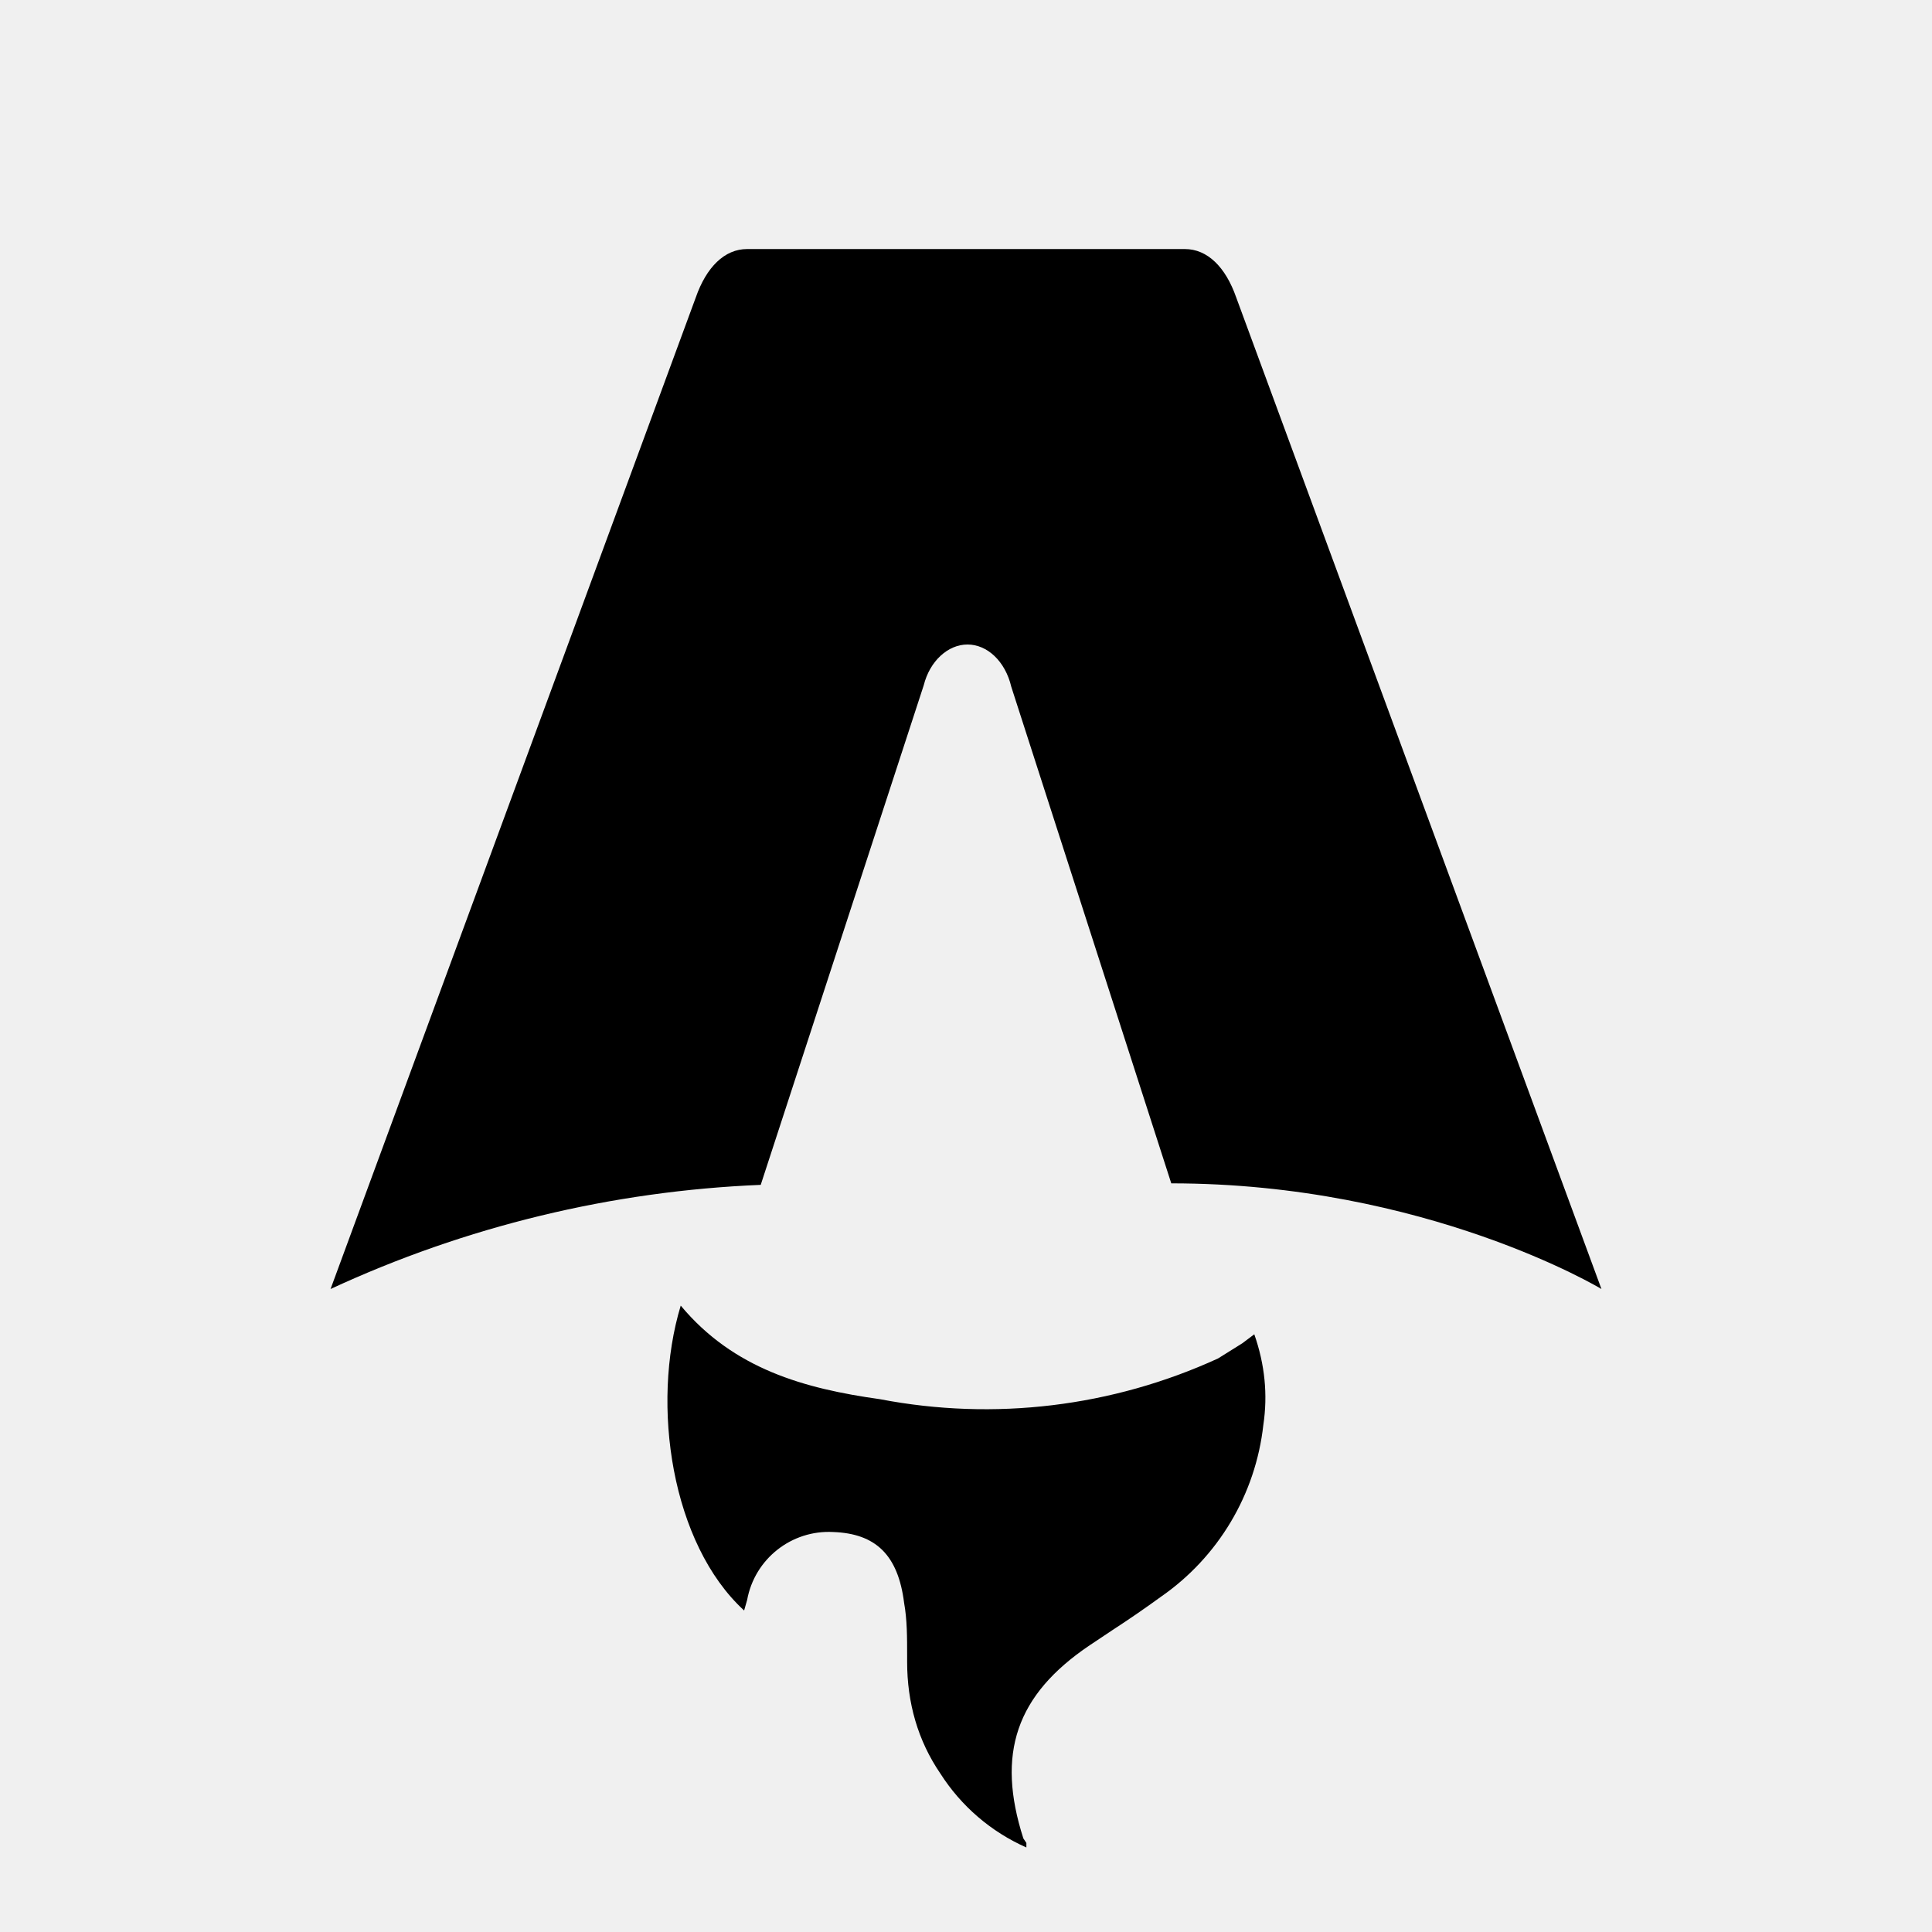
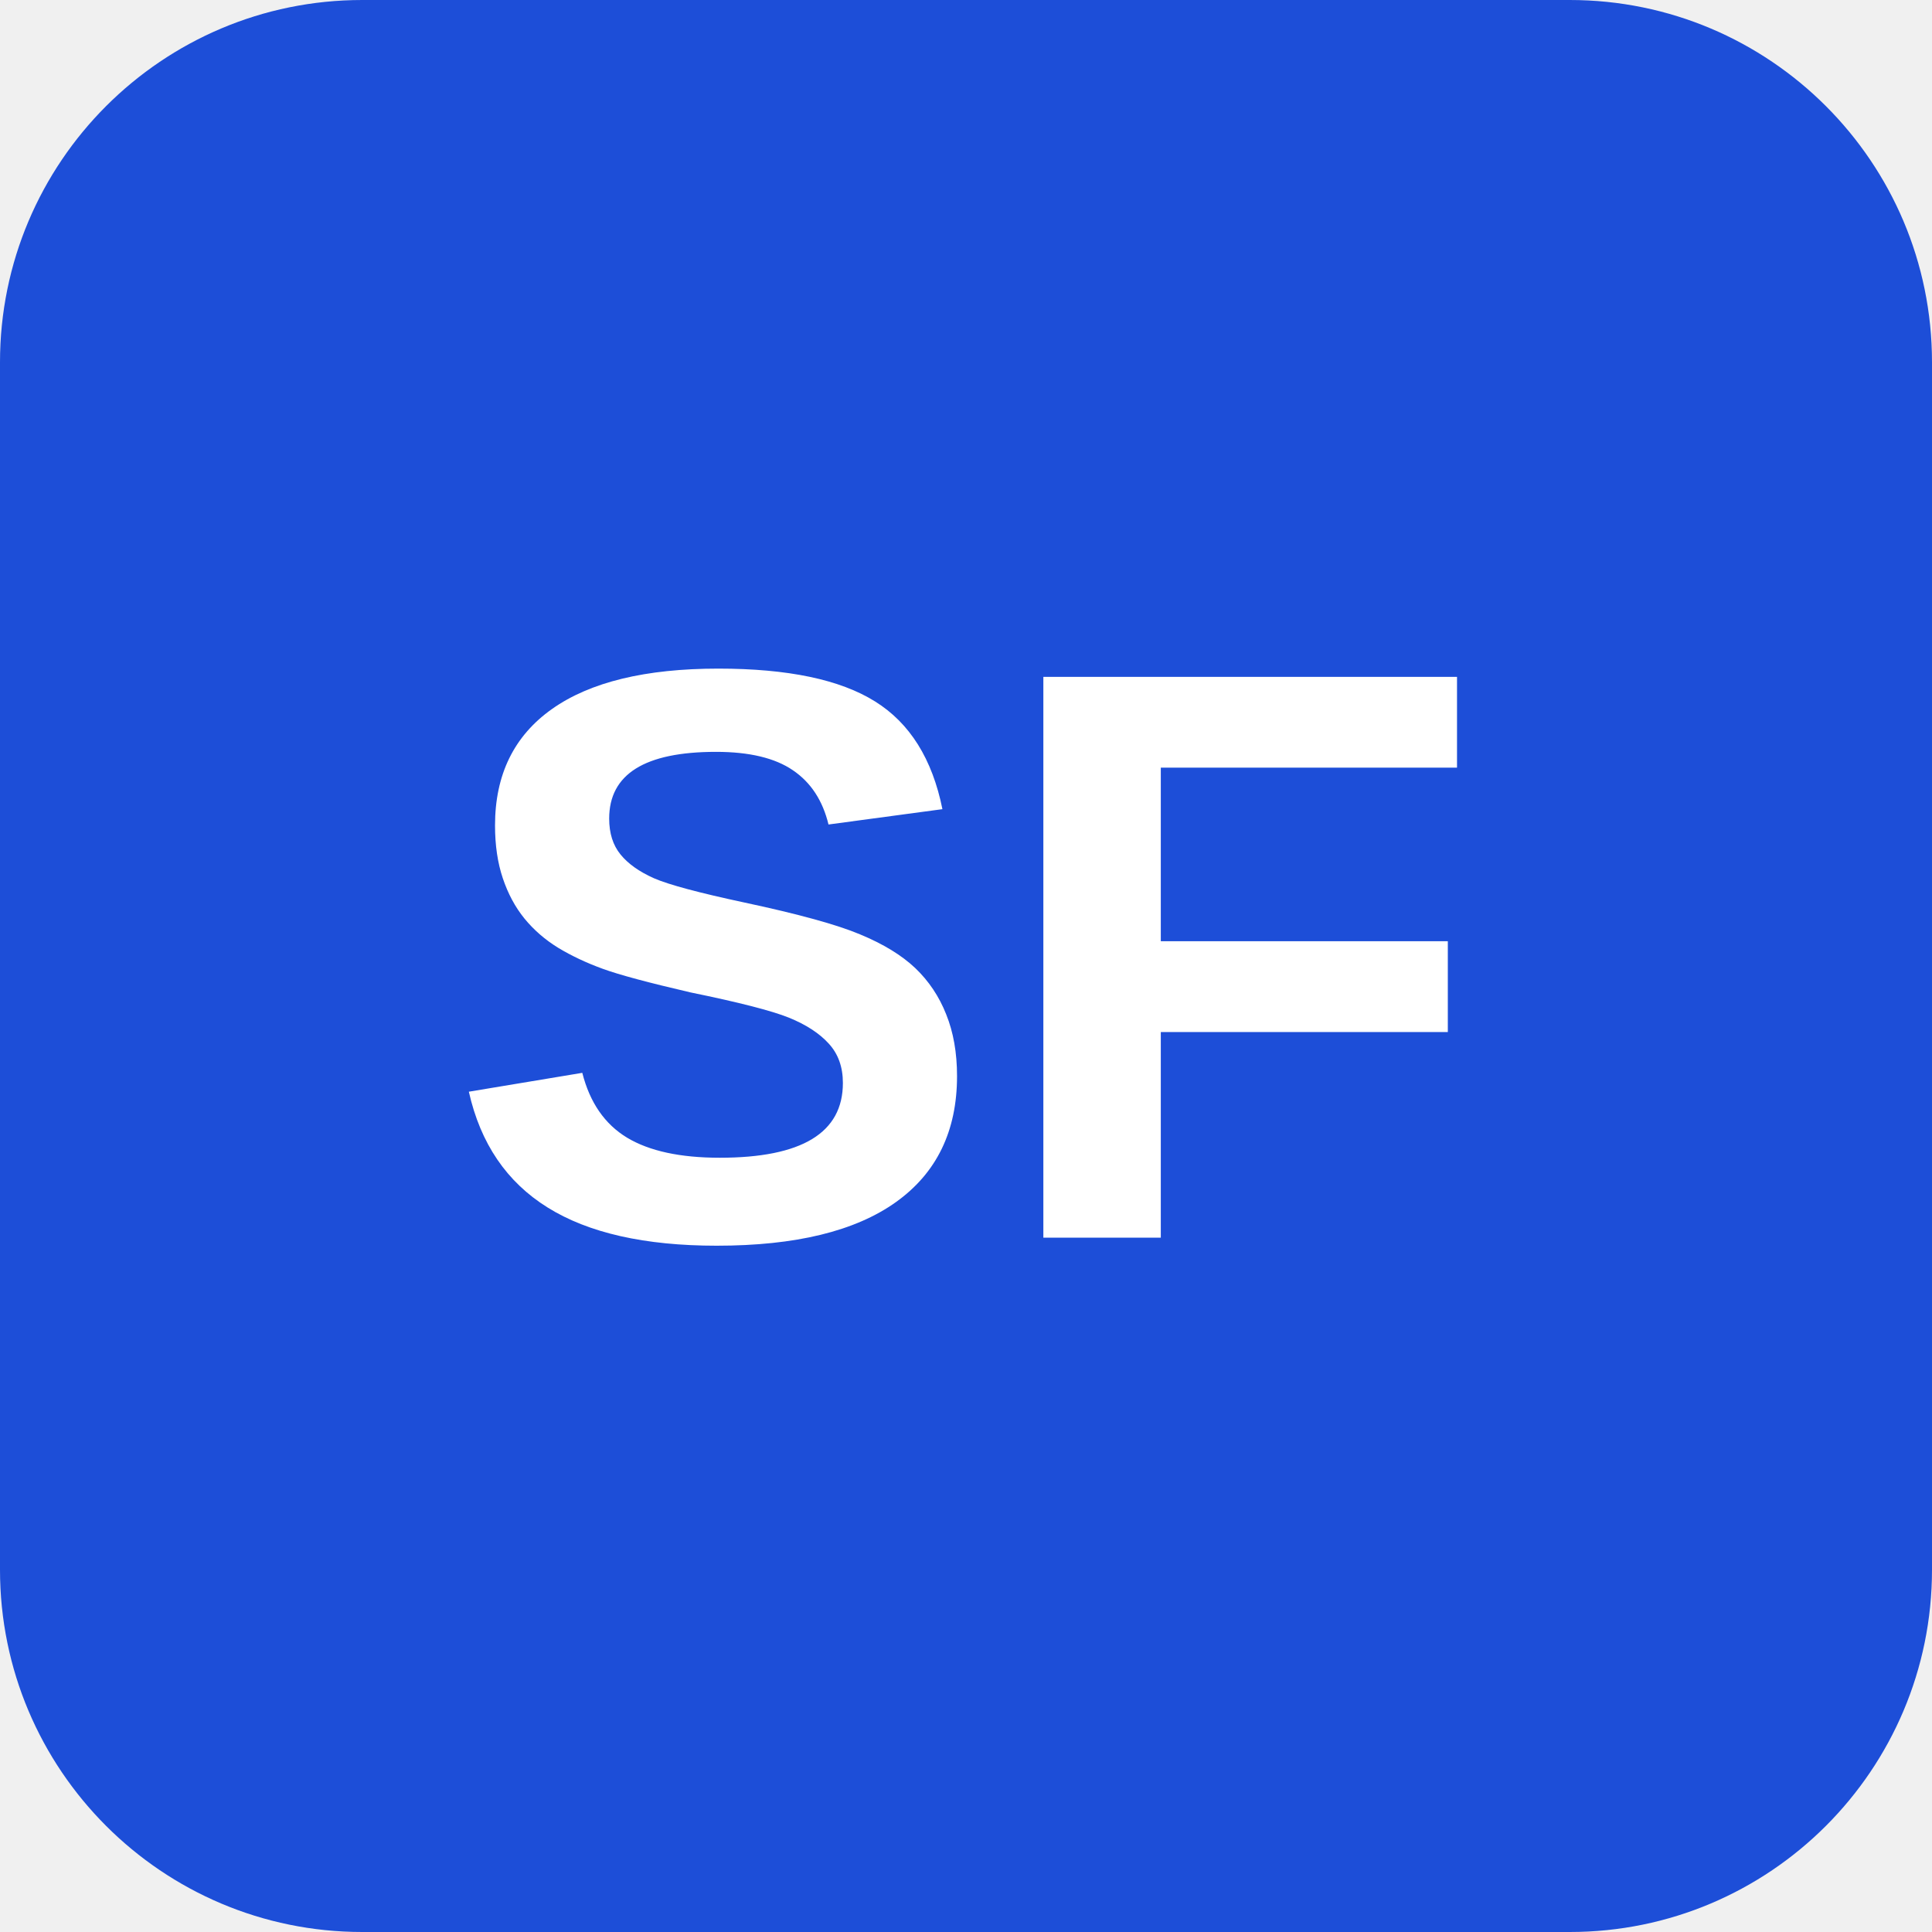
- <svg xmlns="http://www.w3.org/2000/svg" fill="none" viewBox="0 0 128 128">
-   <path d="M50.4 78.5a75.1 75.1 0 0 0-28.5 6.9l24.2-65.7c.7-2 1.9-3.2 3.4-3.2h29c1.5 0 2.7 1.2 3.4 3.2l24.2 65.7s-11.6-7-28.5-7L67 45.5c-.4-1.7-1.6-2.8-2.9-2.8-1.3 0-2.5 1.1-2.9 2.7L50.4 78.5Zm-1.1 28.2Zm-4.2-20.2c-2 6.6-.6 15.8 4.2 20.2a17.5 17.5 0 0 1 .2-.7 5.5 5.5 0 0 1 5.7-4.5c2.8.1 4.3 1.5 4.7 4.7.2 1.1.2 2.3.2 3.5v.4c0 2.7.7 5.2 2.2 7.4a13 13 0 0 0 5.7 4.9v-.3l-.2-.3c-1.8-5.6-.5-9.5 4.4-12.8l1.5-1a73 73 0 0 0 3.2-2.2 16 16 0 0 0 6.8-11.4c.3-2 .1-4-.6-6l-.8.6-1.6 1a37 37 0 0 1-22.4 2.7c-5-.7-9.7-2-13.2-6.2Z" />
-   <style>
-         path { fill: #000; }
-         @media (prefers-color-scheme: dark) {
-             path { fill: #FFF; }
-         }
-     </style>
+ <svg xmlns="http://www.w3.org/2000/svg" viewBox="0 0 128 128">
+   <rect width="128" height="128" rx="24" fill="#1d4ed8" />
+   <text x="64" y="82" text-anchor="middle" font-family="Arial, Helvetica, sans-serif" font-size="54" font-weight="700" fill="#ffffff">SF</text>
</svg>
